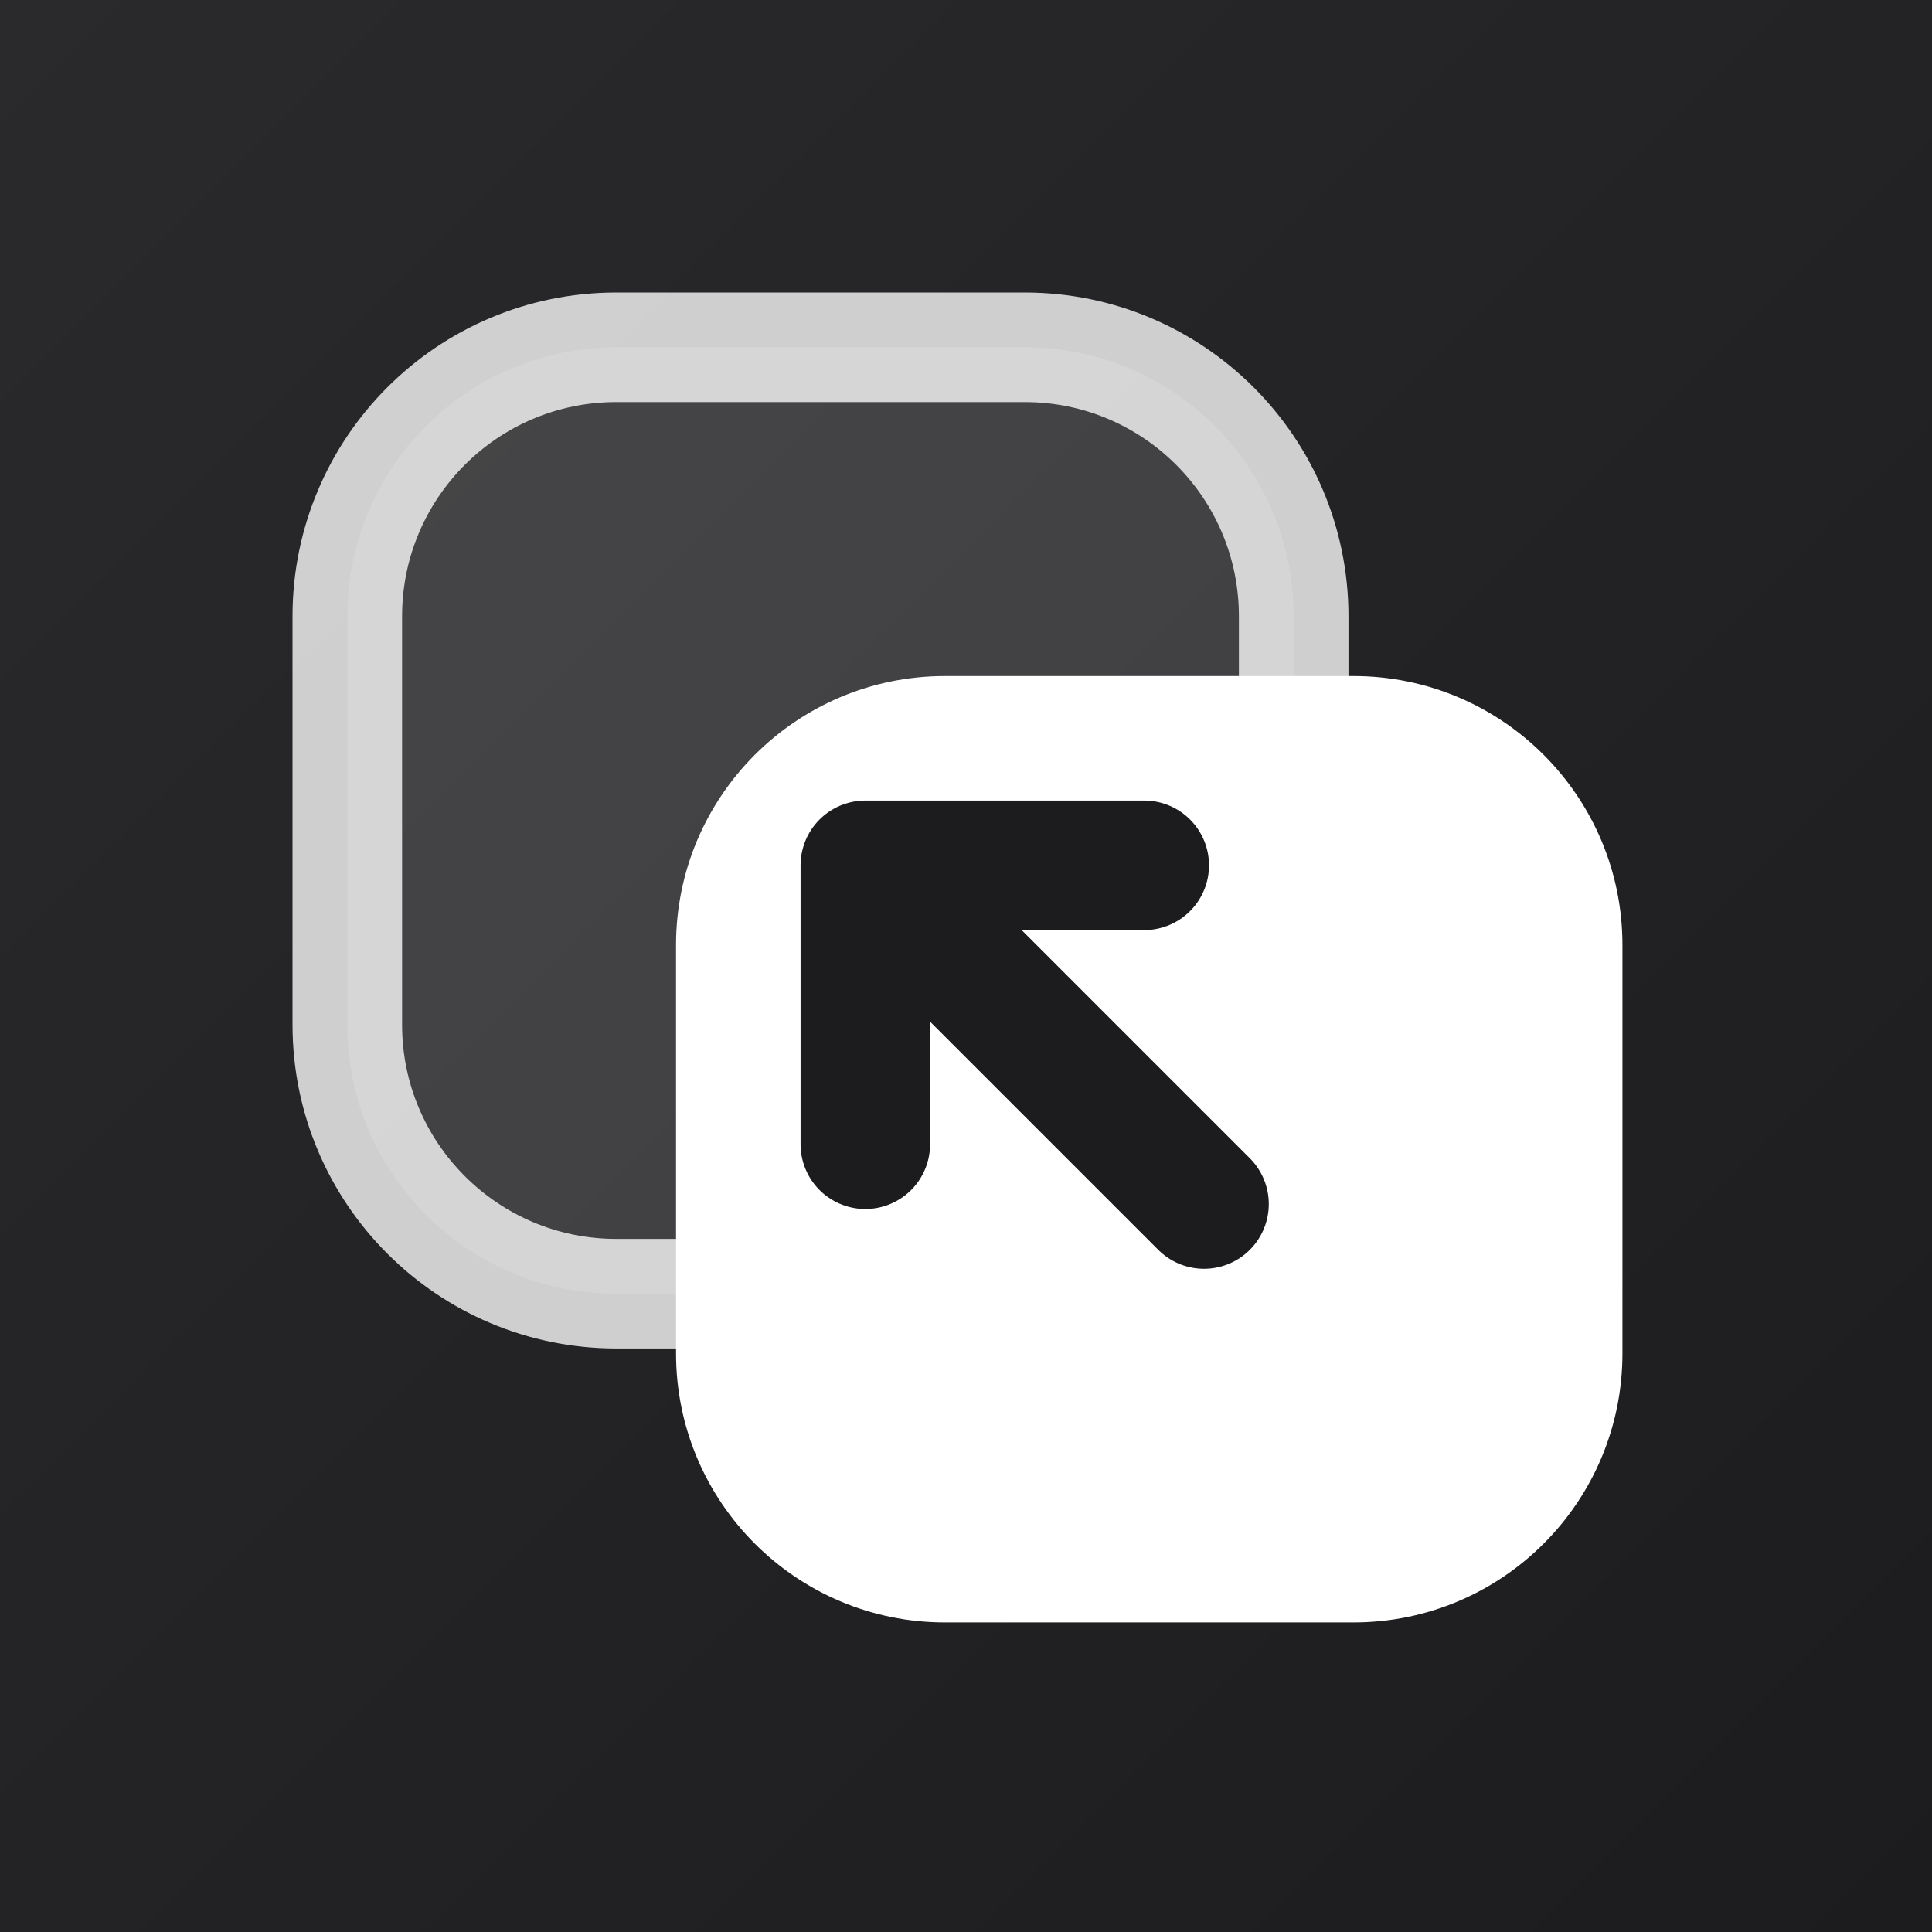
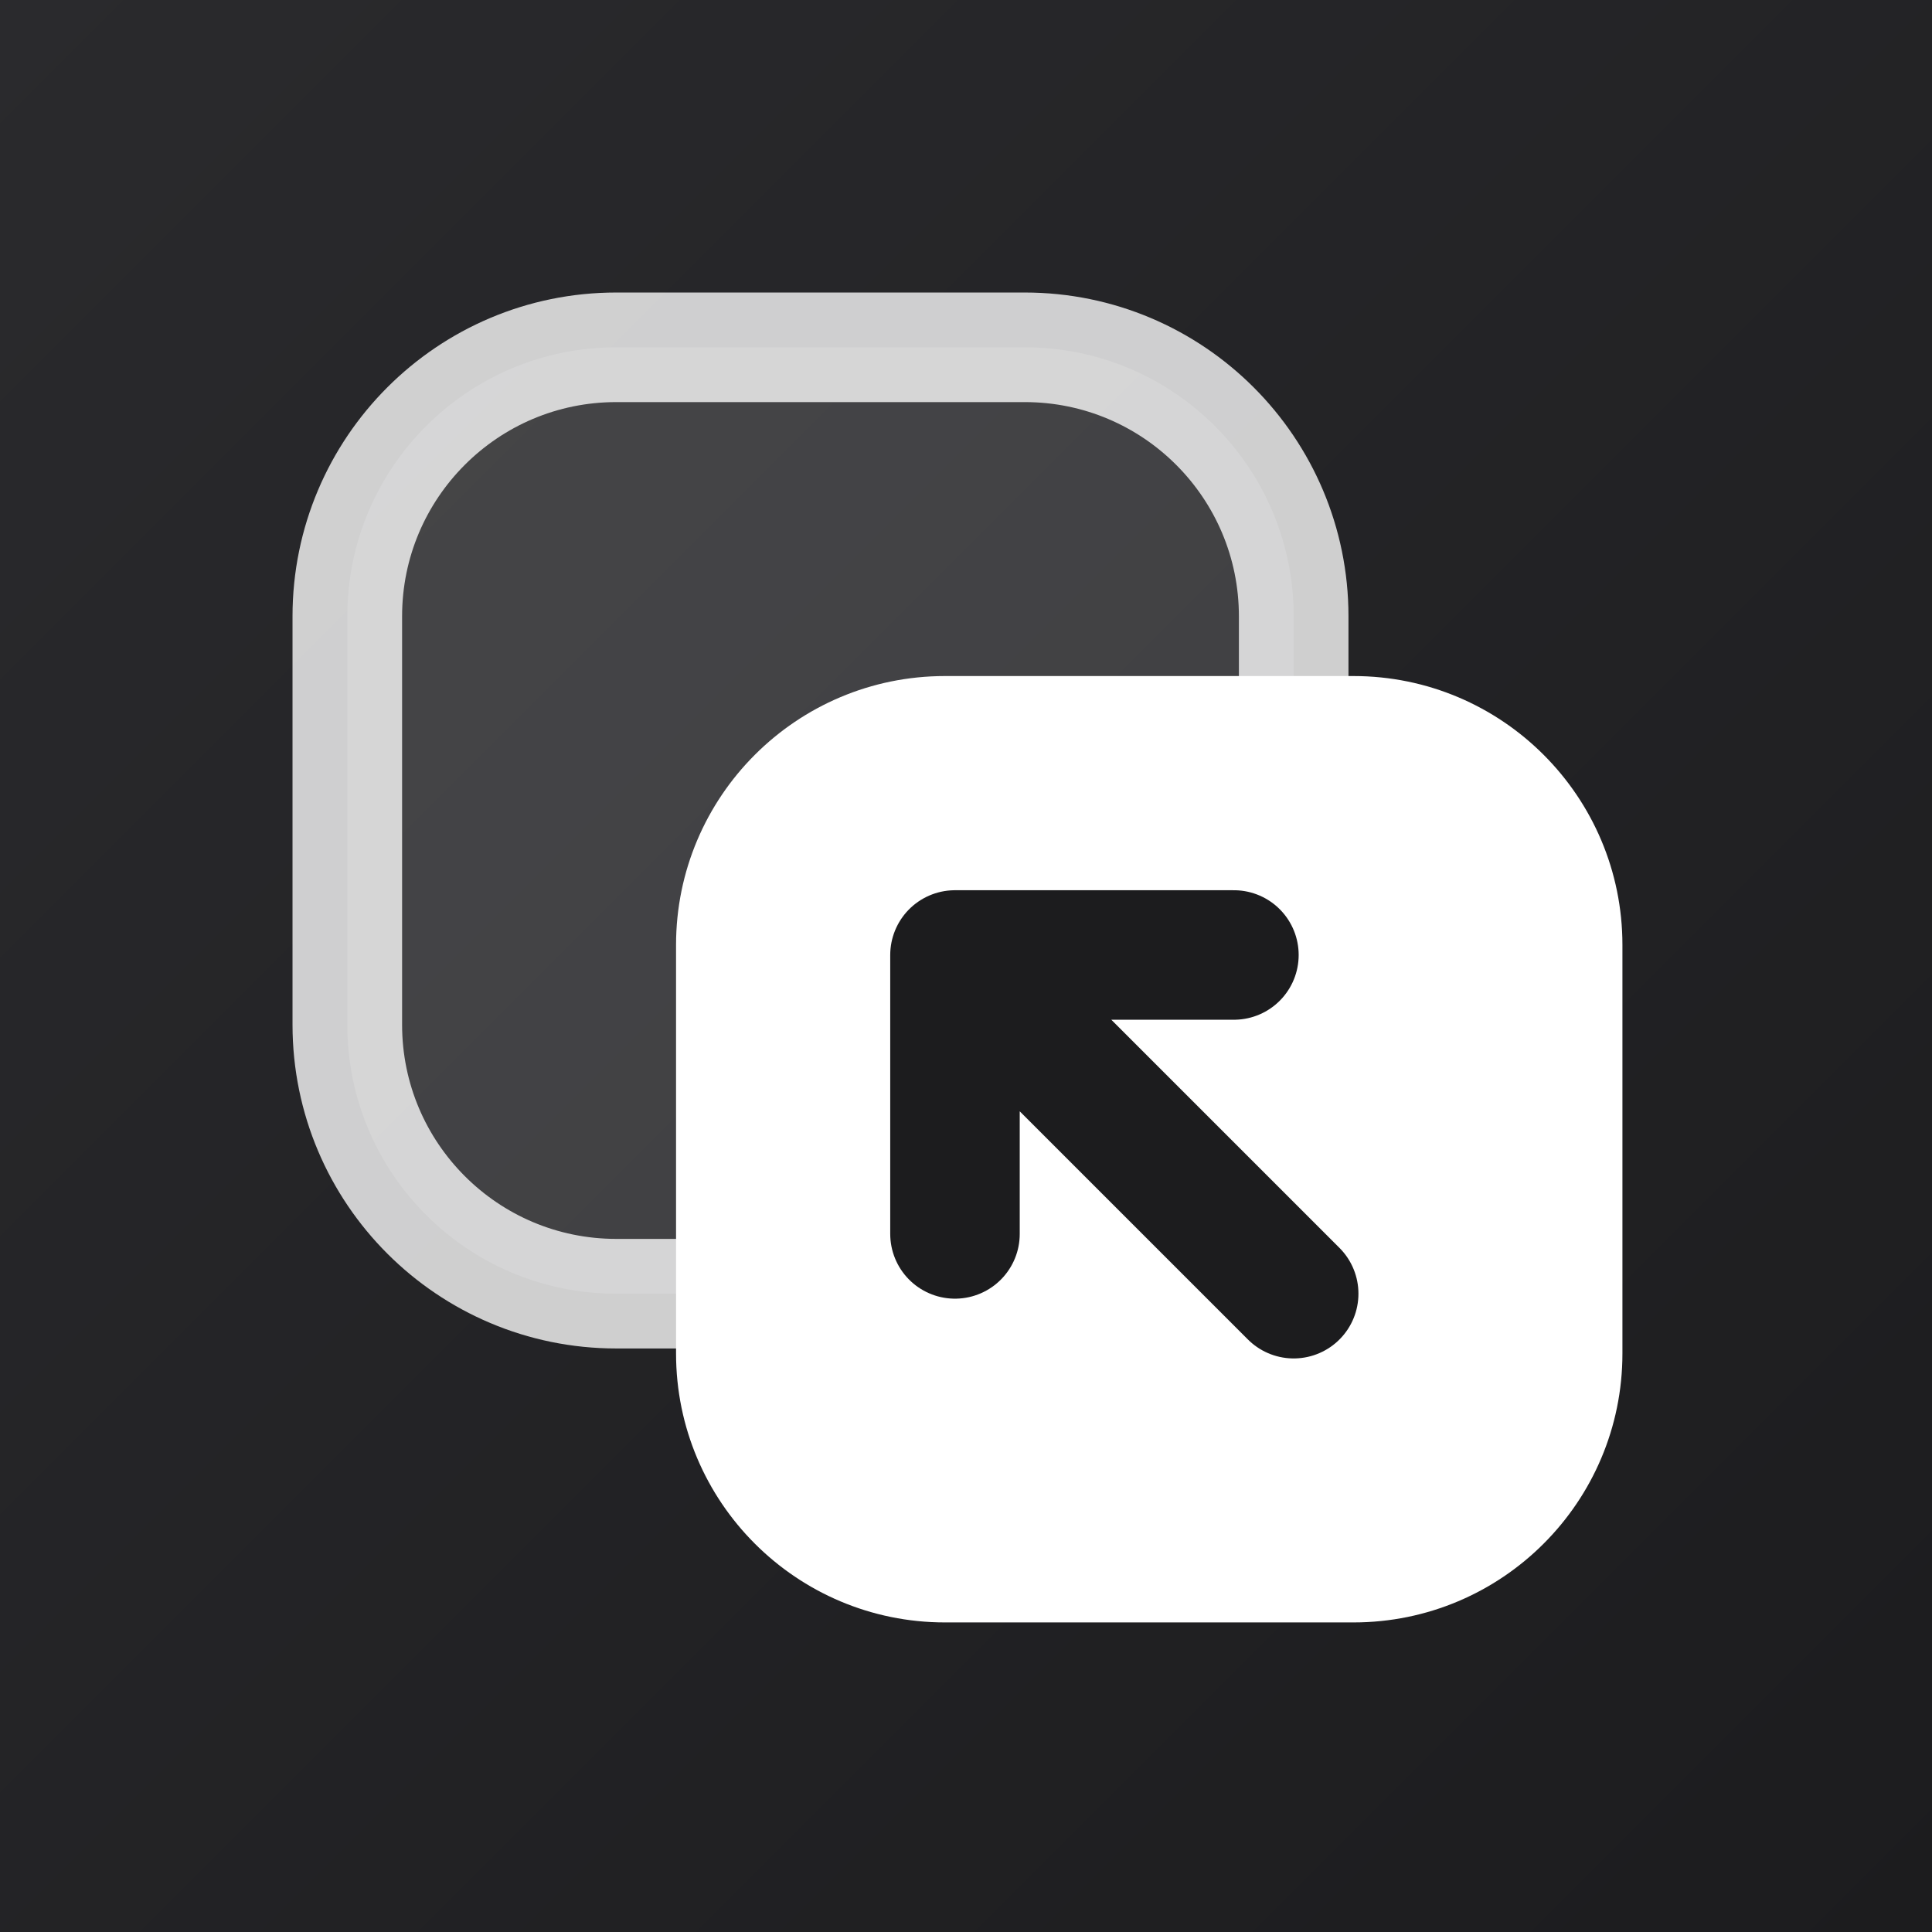
<svg xmlns="http://www.w3.org/2000/svg" viewBox="0 0 512 512">
  <defs>
    <linearGradient id="bg" x1="0" y1="0" x2="1" y2="1">
      <stop offset="0" stop-color="#2A2A2D" />
      <stop offset="1" stop-color="#1C1C1E" />
    </linearGradient>
  </defs>
  <rect width="512" height="512" fill="url(#bg)" />
  <g transform="translate(261 261) scale(1.32) translate(-256 -256)">
    <rect x="128" y="128" width="190" height="190" rx="54" fill="#fff" fill-opacity=".14" stroke="#fff" stroke-opacity=".78" stroke-width="22" />
    <rect x="194" y="194" width="190" height="190" rx="54" fill="#fff" />
-     <path d="M300 300L232 232M232 232h56M232 232v56" fill="none" stroke="#1C1C1E" stroke-width="26" stroke-linecap="round" stroke-linejoin="round" />
+     <path d="M318 318L250 250M250 250h56M250 250v56" fill="none" stroke="#1C1C1E" stroke-width="26" stroke-linecap="round" stroke-linejoin="round" />
  </g>
</svg>
